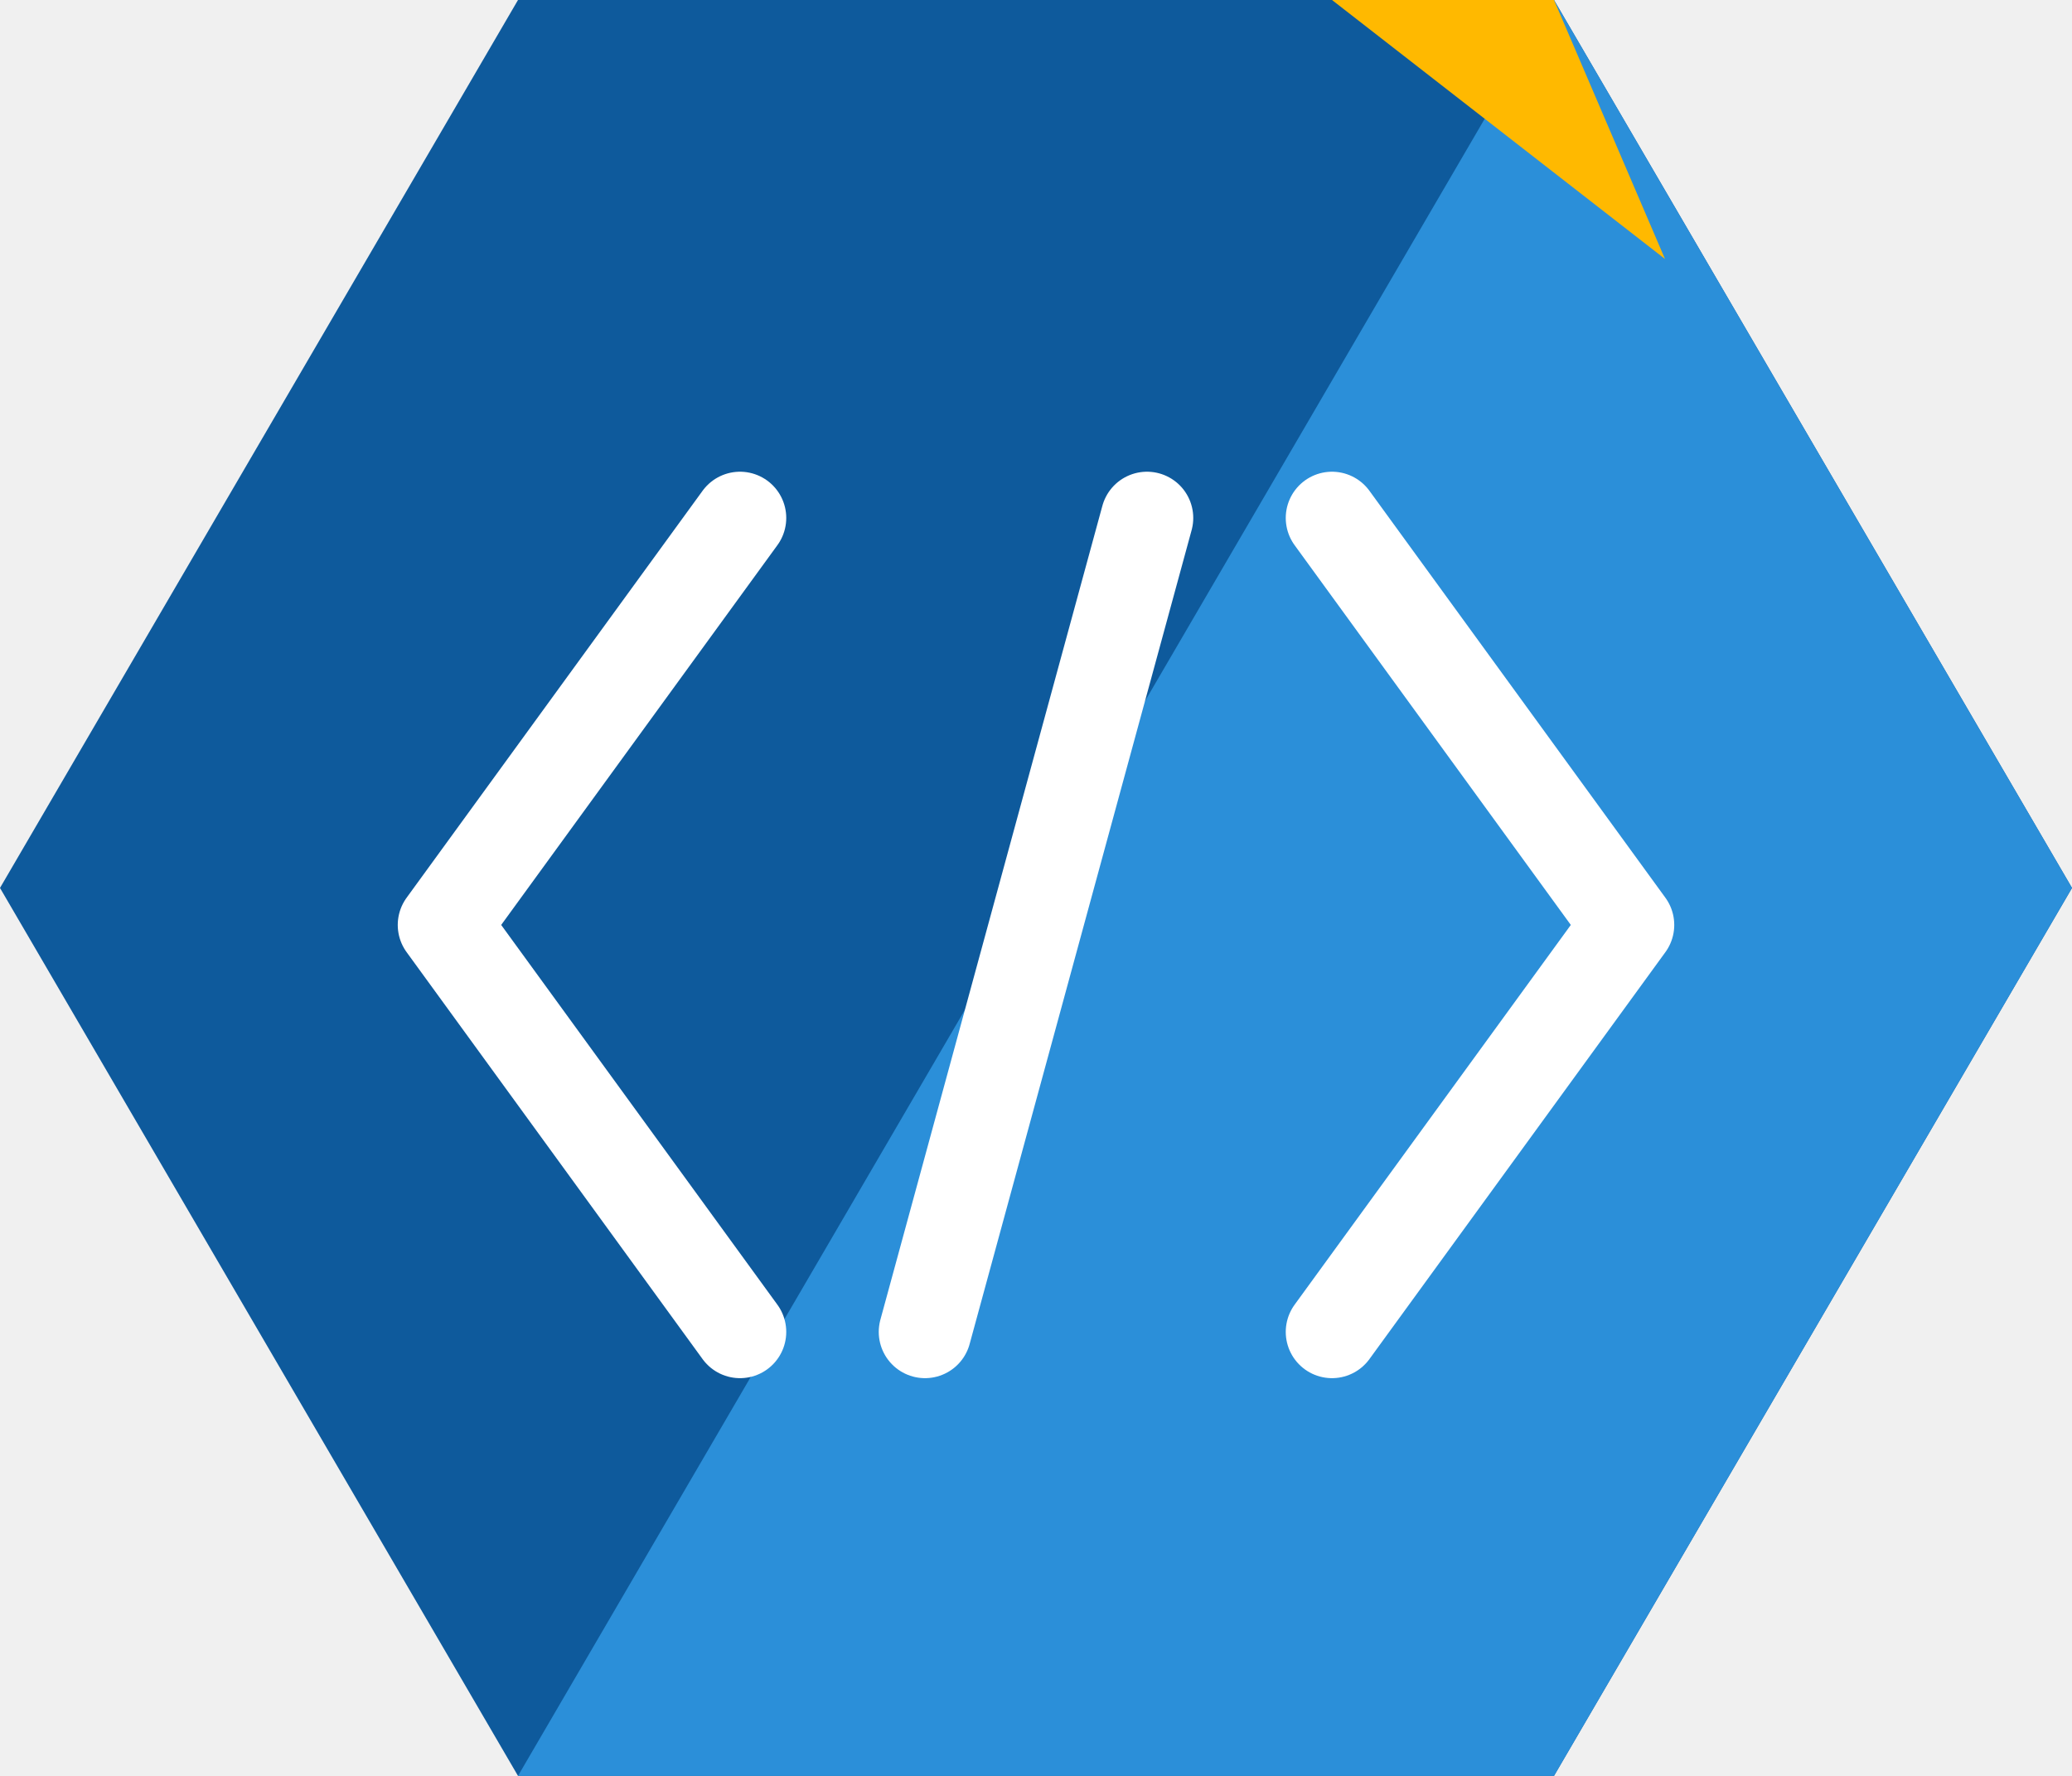
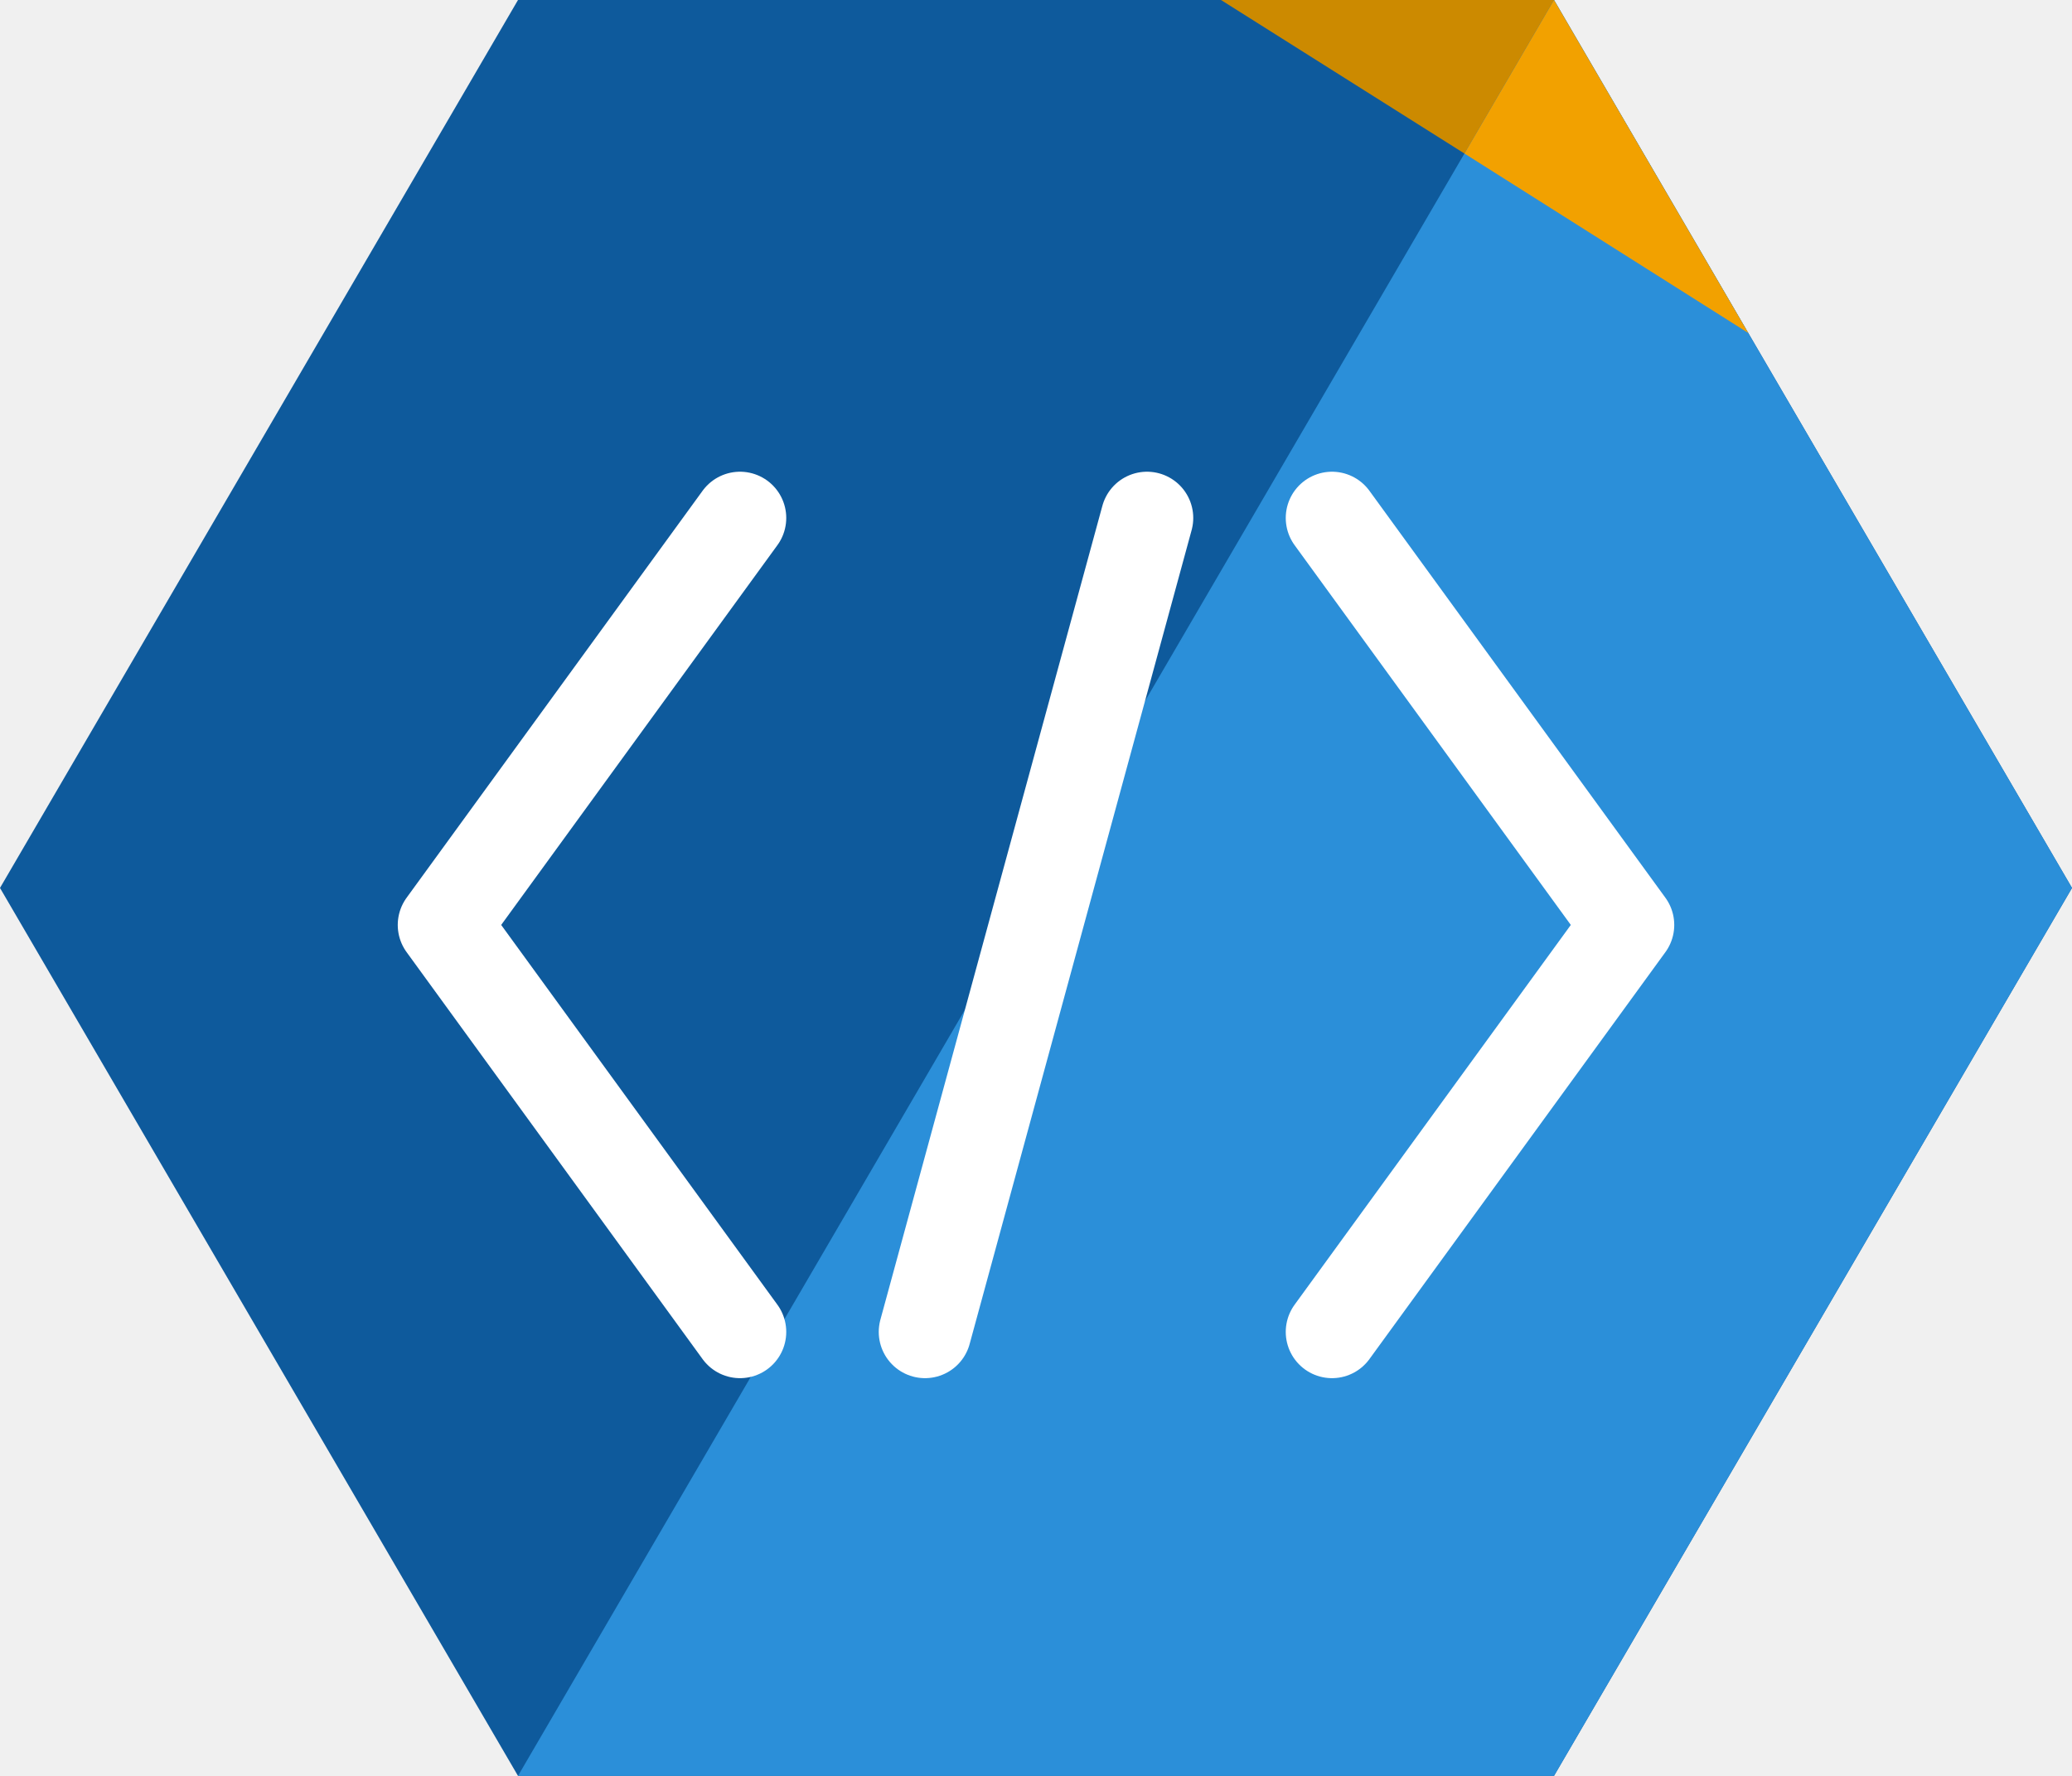
<svg xmlns="http://www.w3.org/2000/svg" viewBox="4 8 56 48" width="56" height="48">
  <path d="M 18 8 L 46 8 L 60 32 L 46 56 L 18 56 L 4 32 Z" fill="#0E5A9C" />
  <polygon points="46,8 60,32 46,56 18,56" fill="#2B8FD9" />
-   <polygon points="46,8 40,8 49,15" fill="#FFB900" />
+   <polygon points="37,8 46,8 43.58,12.15" fill="#CC8A00" />
+   <polygon points="46,8 51.25,17 43.58,12.15" fill="#F2A100" />
  <polyline points="24,22 16,33 24,44" stroke="#fff" stroke-width="2.5" stroke-linecap="round" stroke-linejoin="round" fill="none" />
  <polyline points="40,22 48,33 40,44" stroke="#fff" stroke-width="2.5" stroke-linecap="round" stroke-linejoin="round" fill="none" />
  <line x1="35" y1="22" x2="29" y2="44" stroke="#fff" stroke-width="2.5" stroke-linecap="round" />
</svg>
